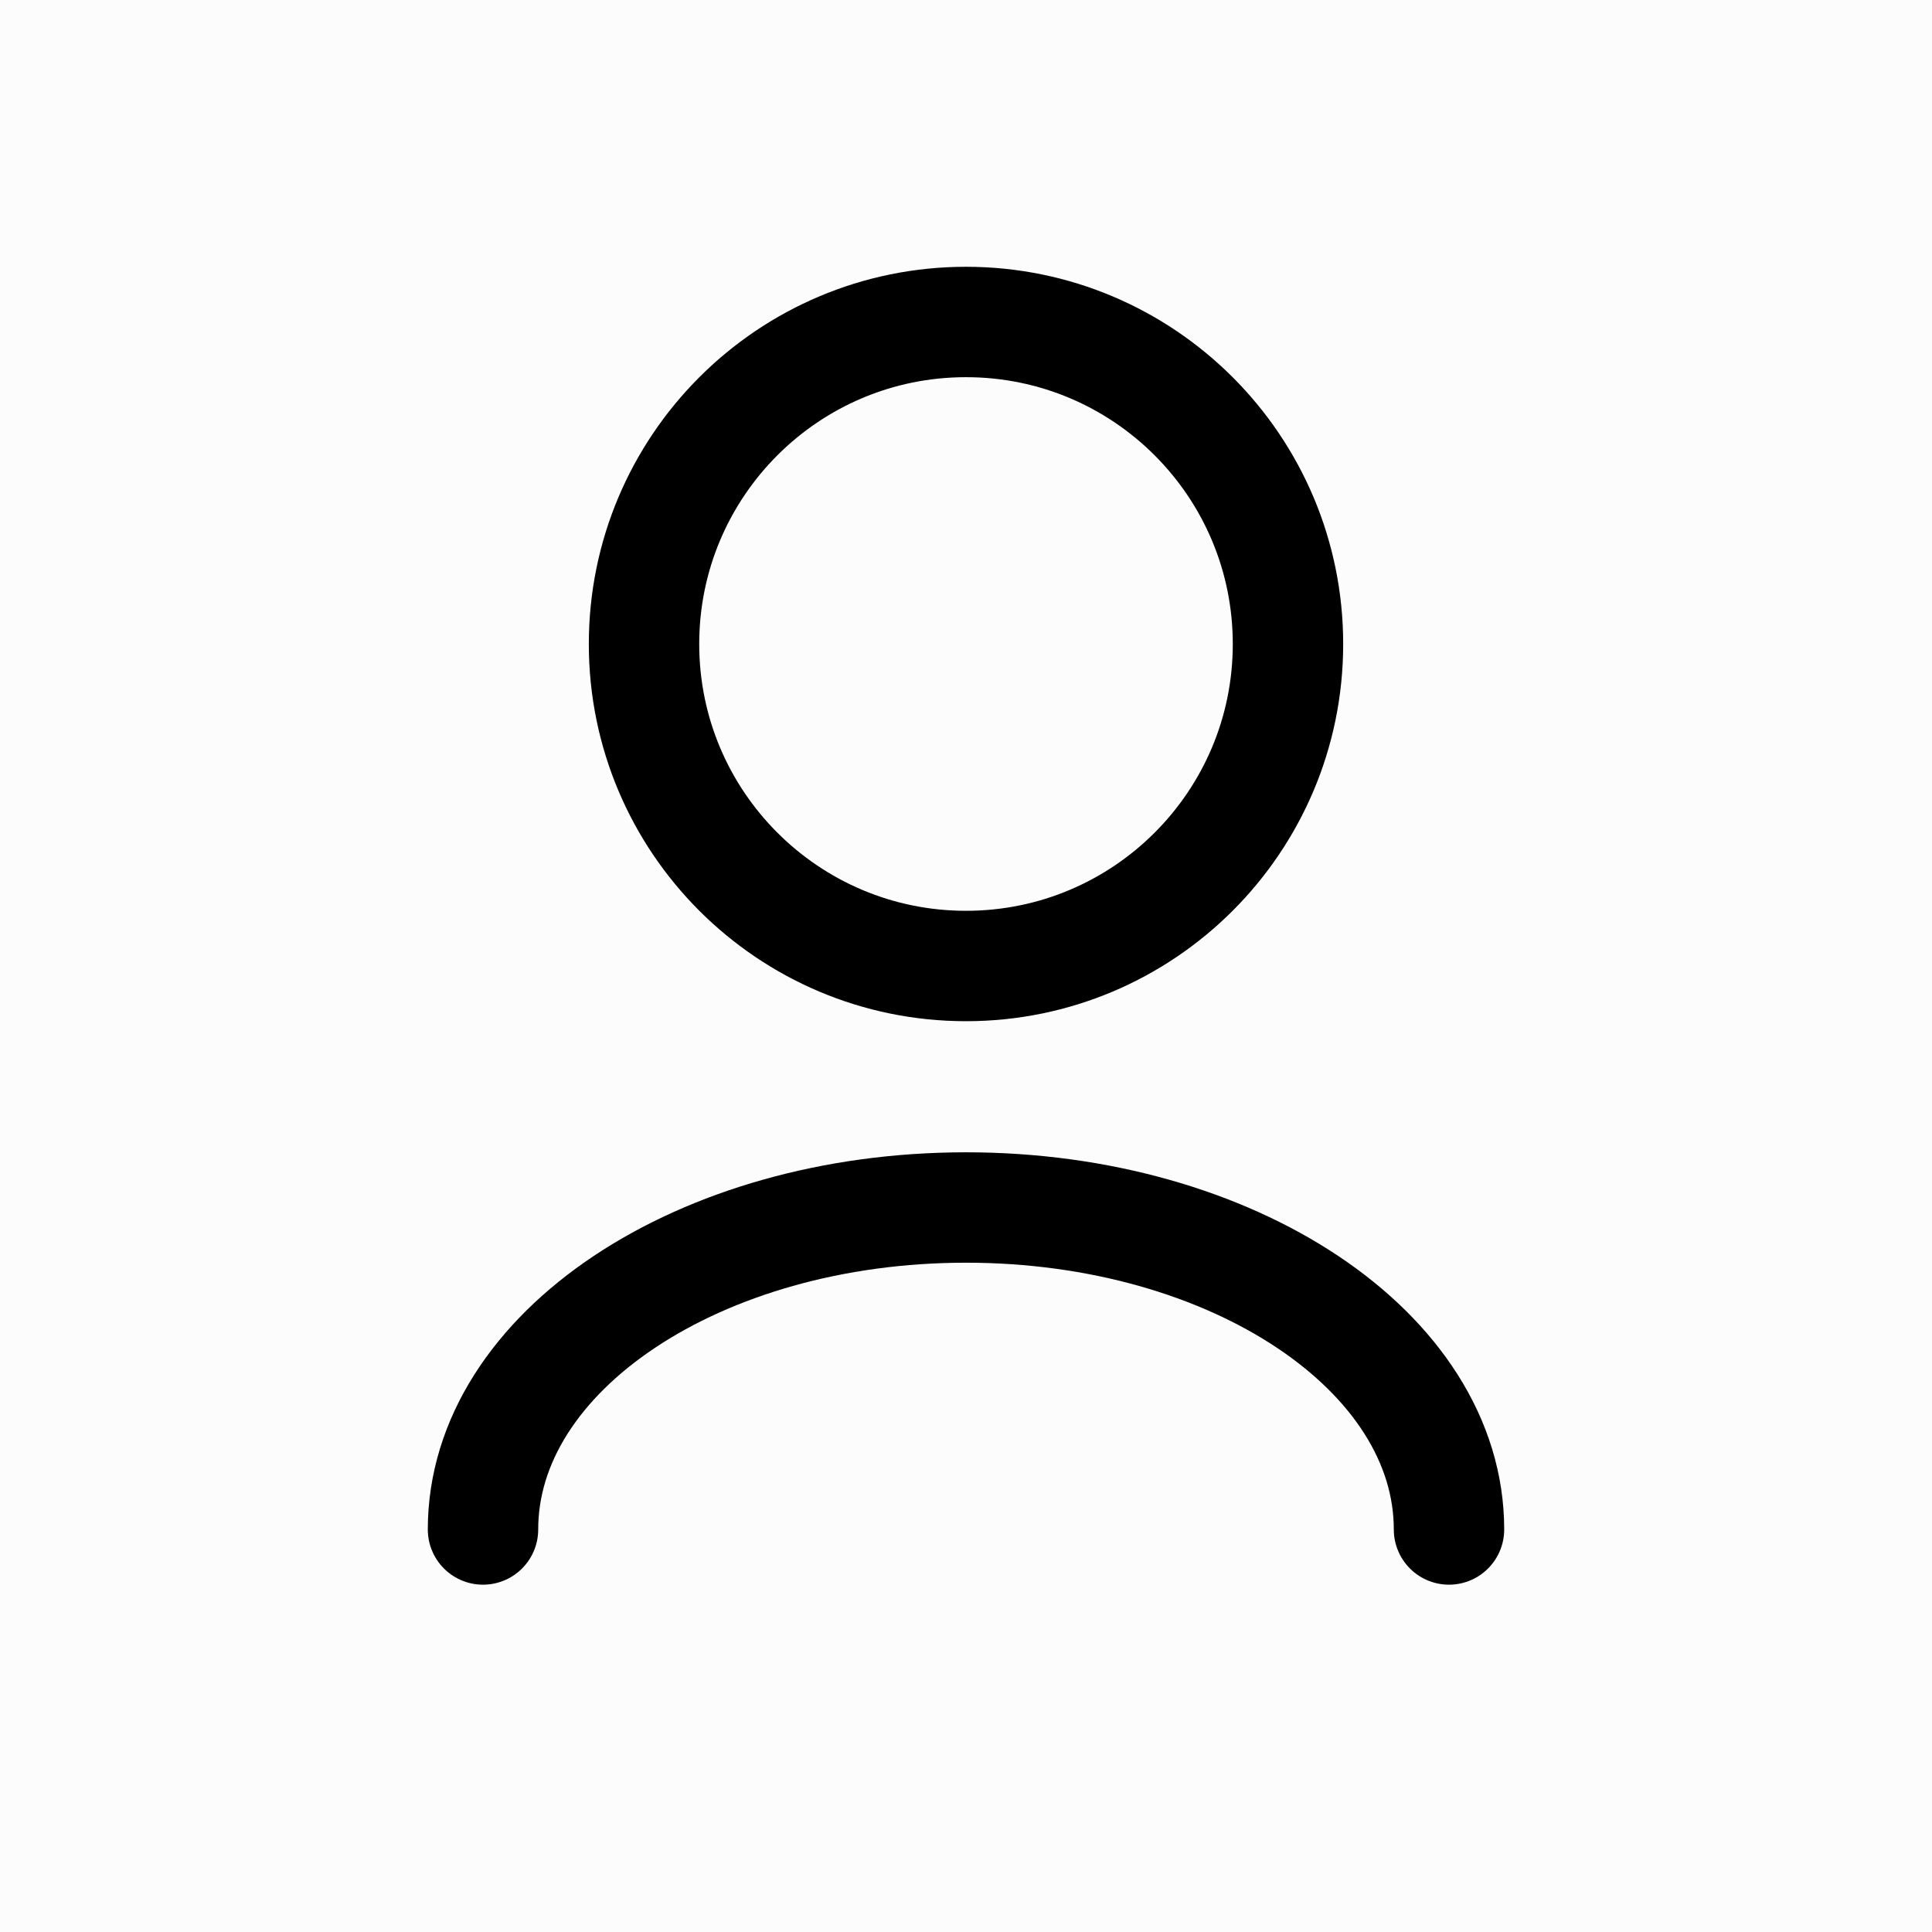
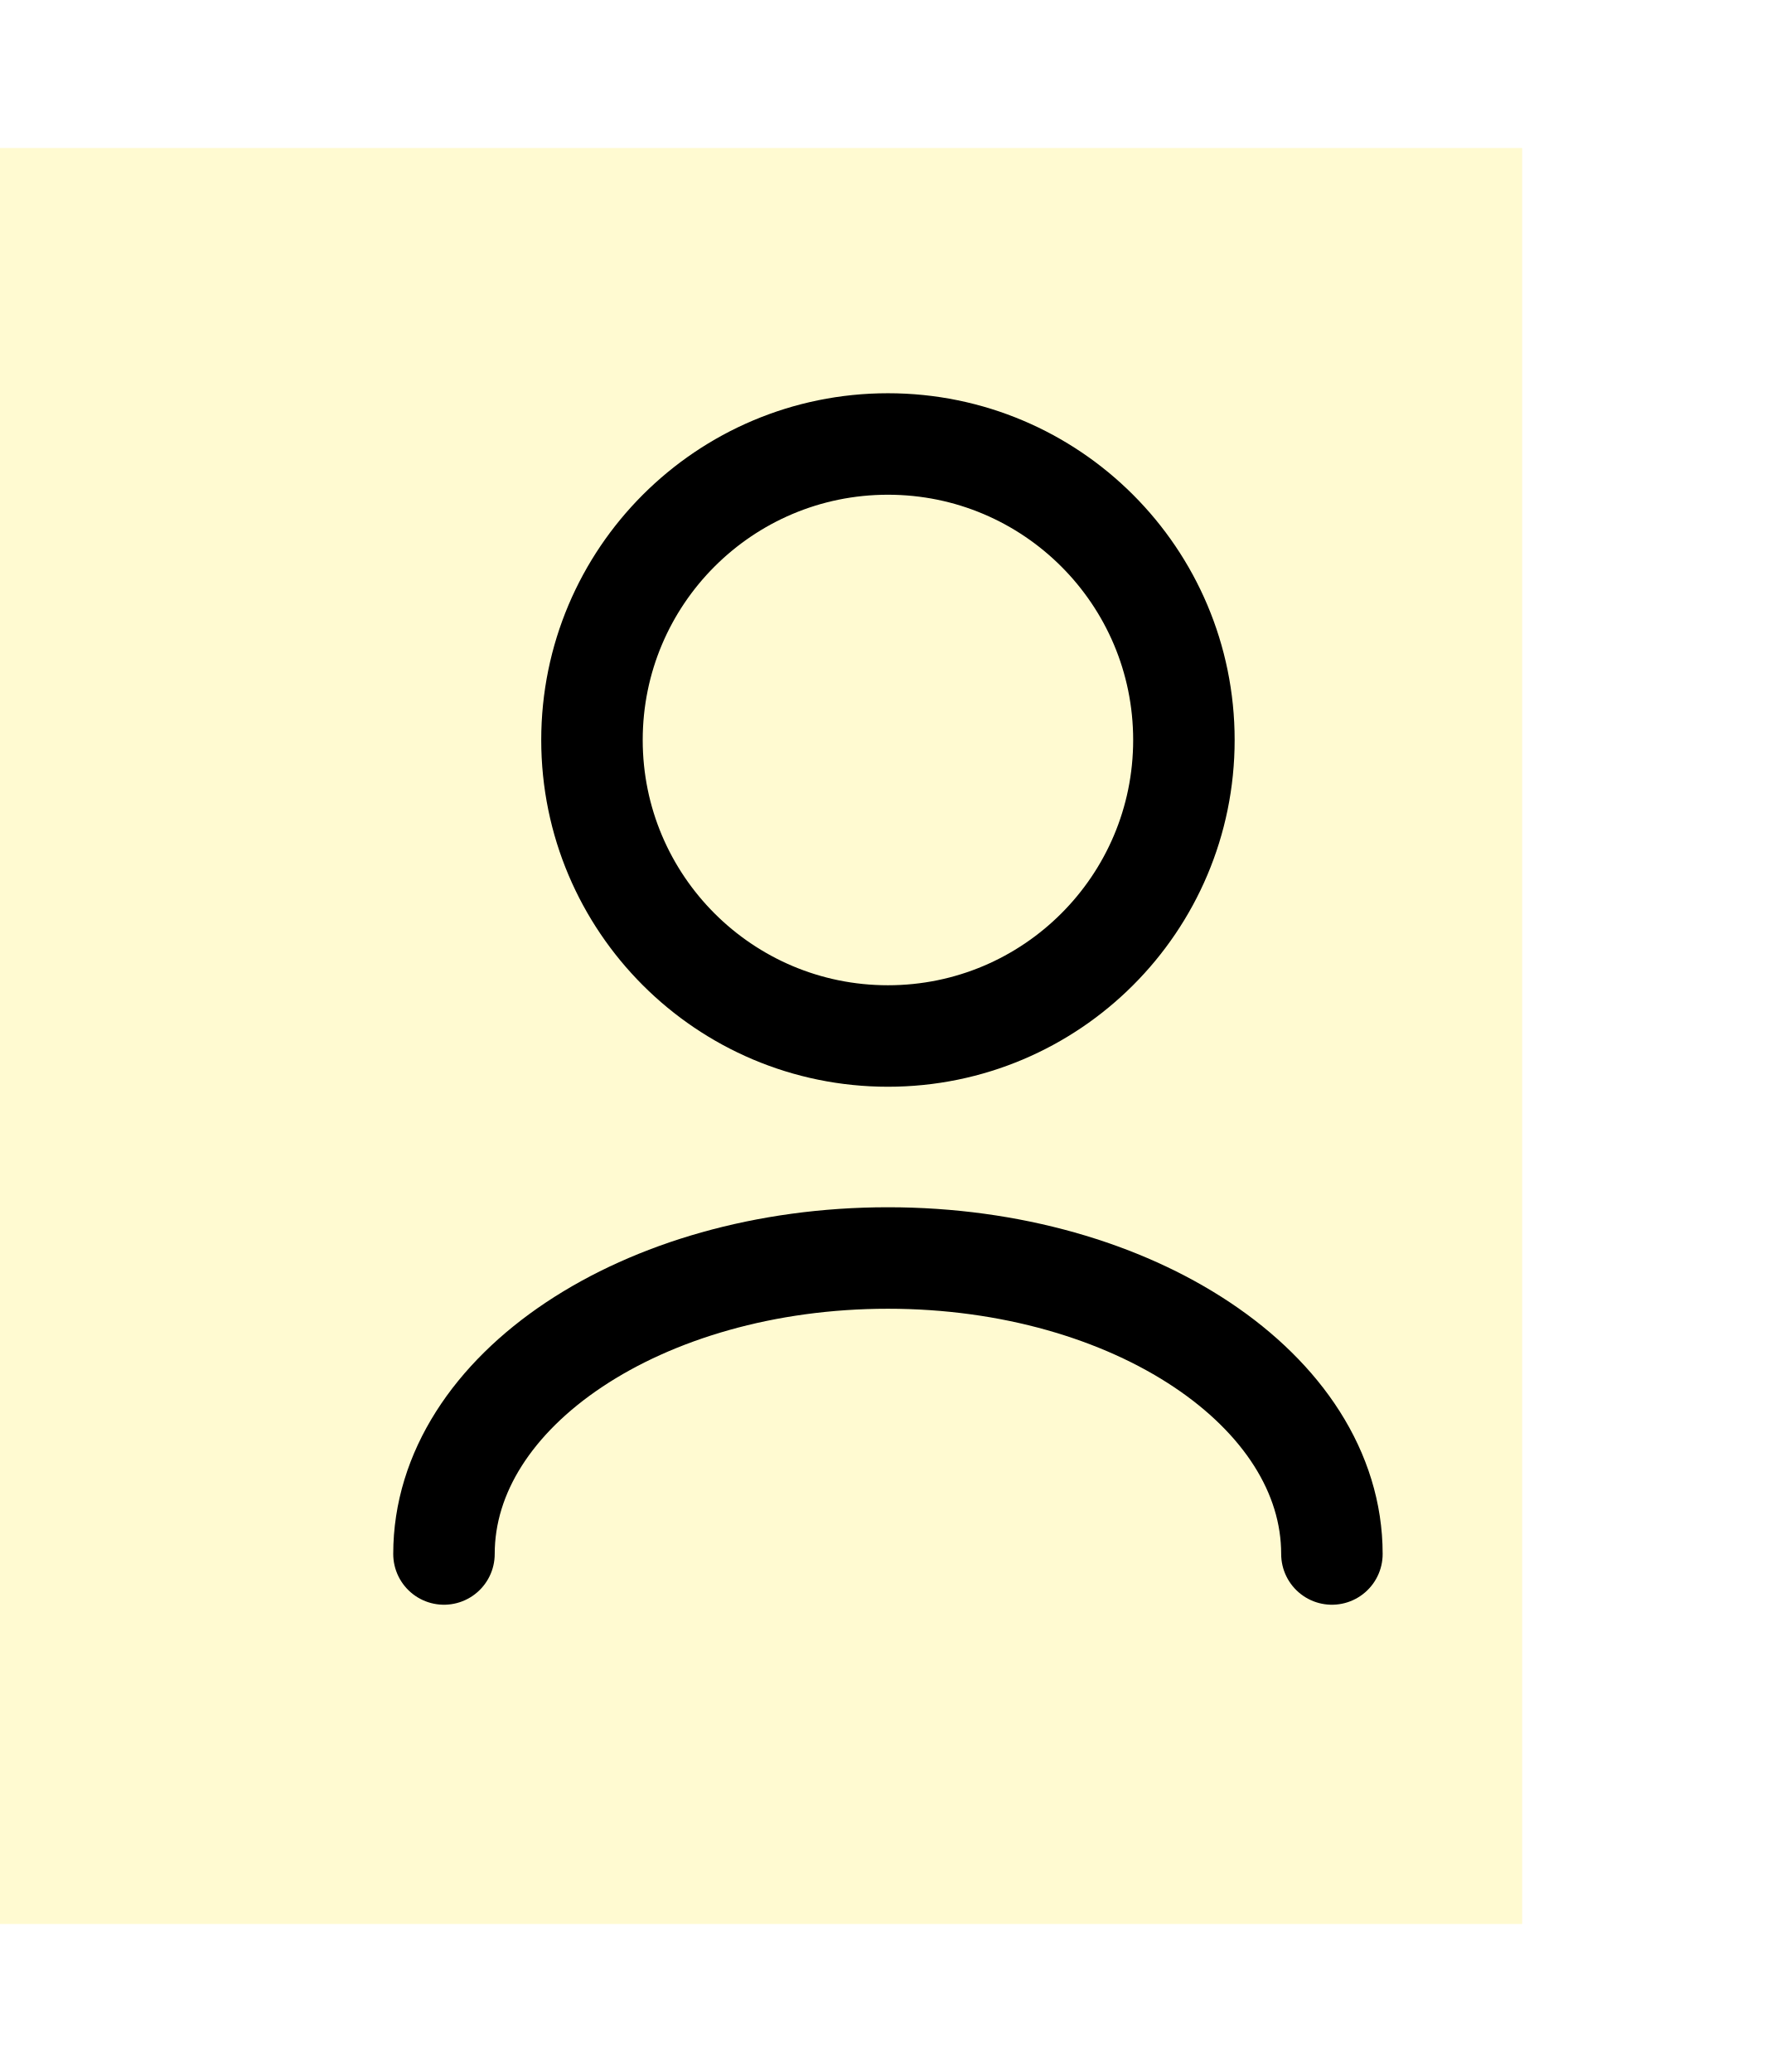
- <svg xmlns="http://www.w3.org/2000/svg" width="35" height="35" viewBox="0 0 35 35" fill="none">
-   <rect width="35" height="35" fill="#FCFCFC" />
+ <svg xmlns="http://www.w3.org/2000/svg" width="30" height="35" viewBox="0 0 35 35" fill="none">
+   <rect width="30" height="35" fill="#fffad1" />
  <path d="M8.75 27.708C8.75 24.487 12.668 21.875 17.5 21.875C22.332 21.875 26.25 24.487 26.25 27.708" stroke="black" stroke-width="2" stroke-linecap="round" stroke-linejoin="round" />
  <path d="M17.5 17.5C20.722 17.5 23.333 14.888 23.333 11.667C23.333 8.445 20.722 5.833 17.5 5.833C14.278 5.833 11.667 8.445 11.667 11.667C11.667 14.888 14.278 17.5 17.5 17.5Z" stroke="black" stroke-width="2" stroke-linecap="round" stroke-linejoin="round" />
</svg>
